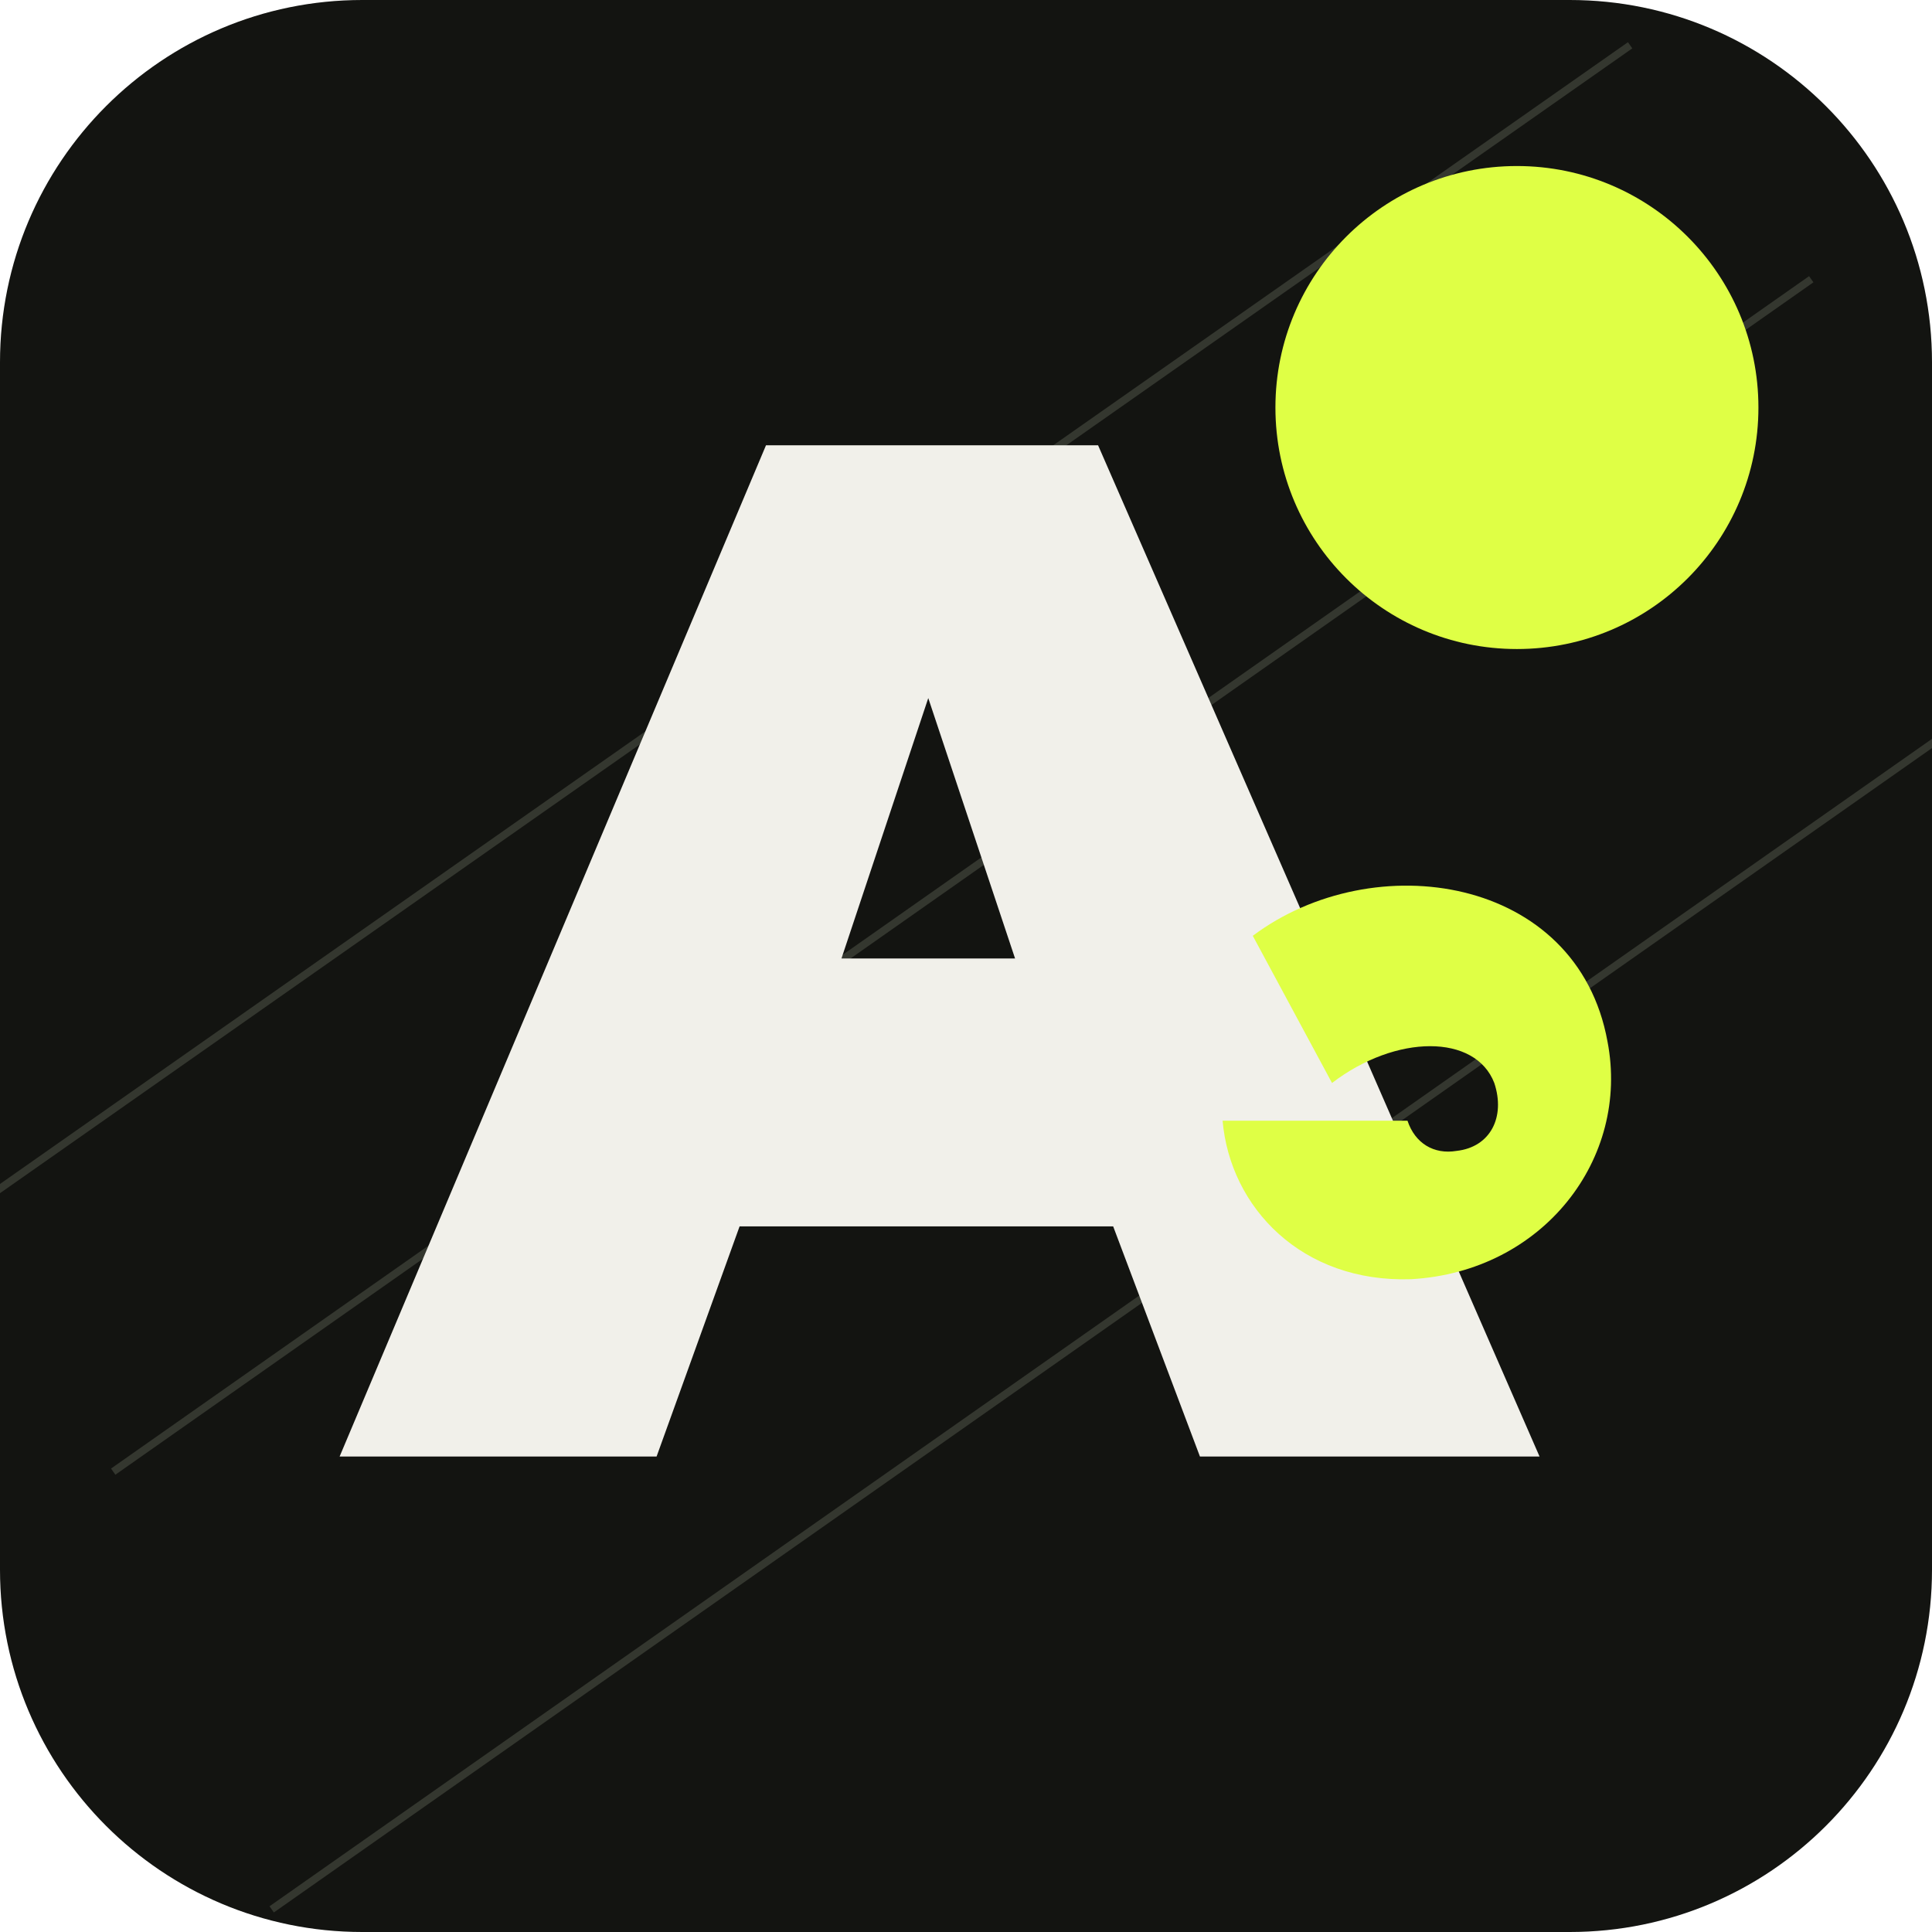
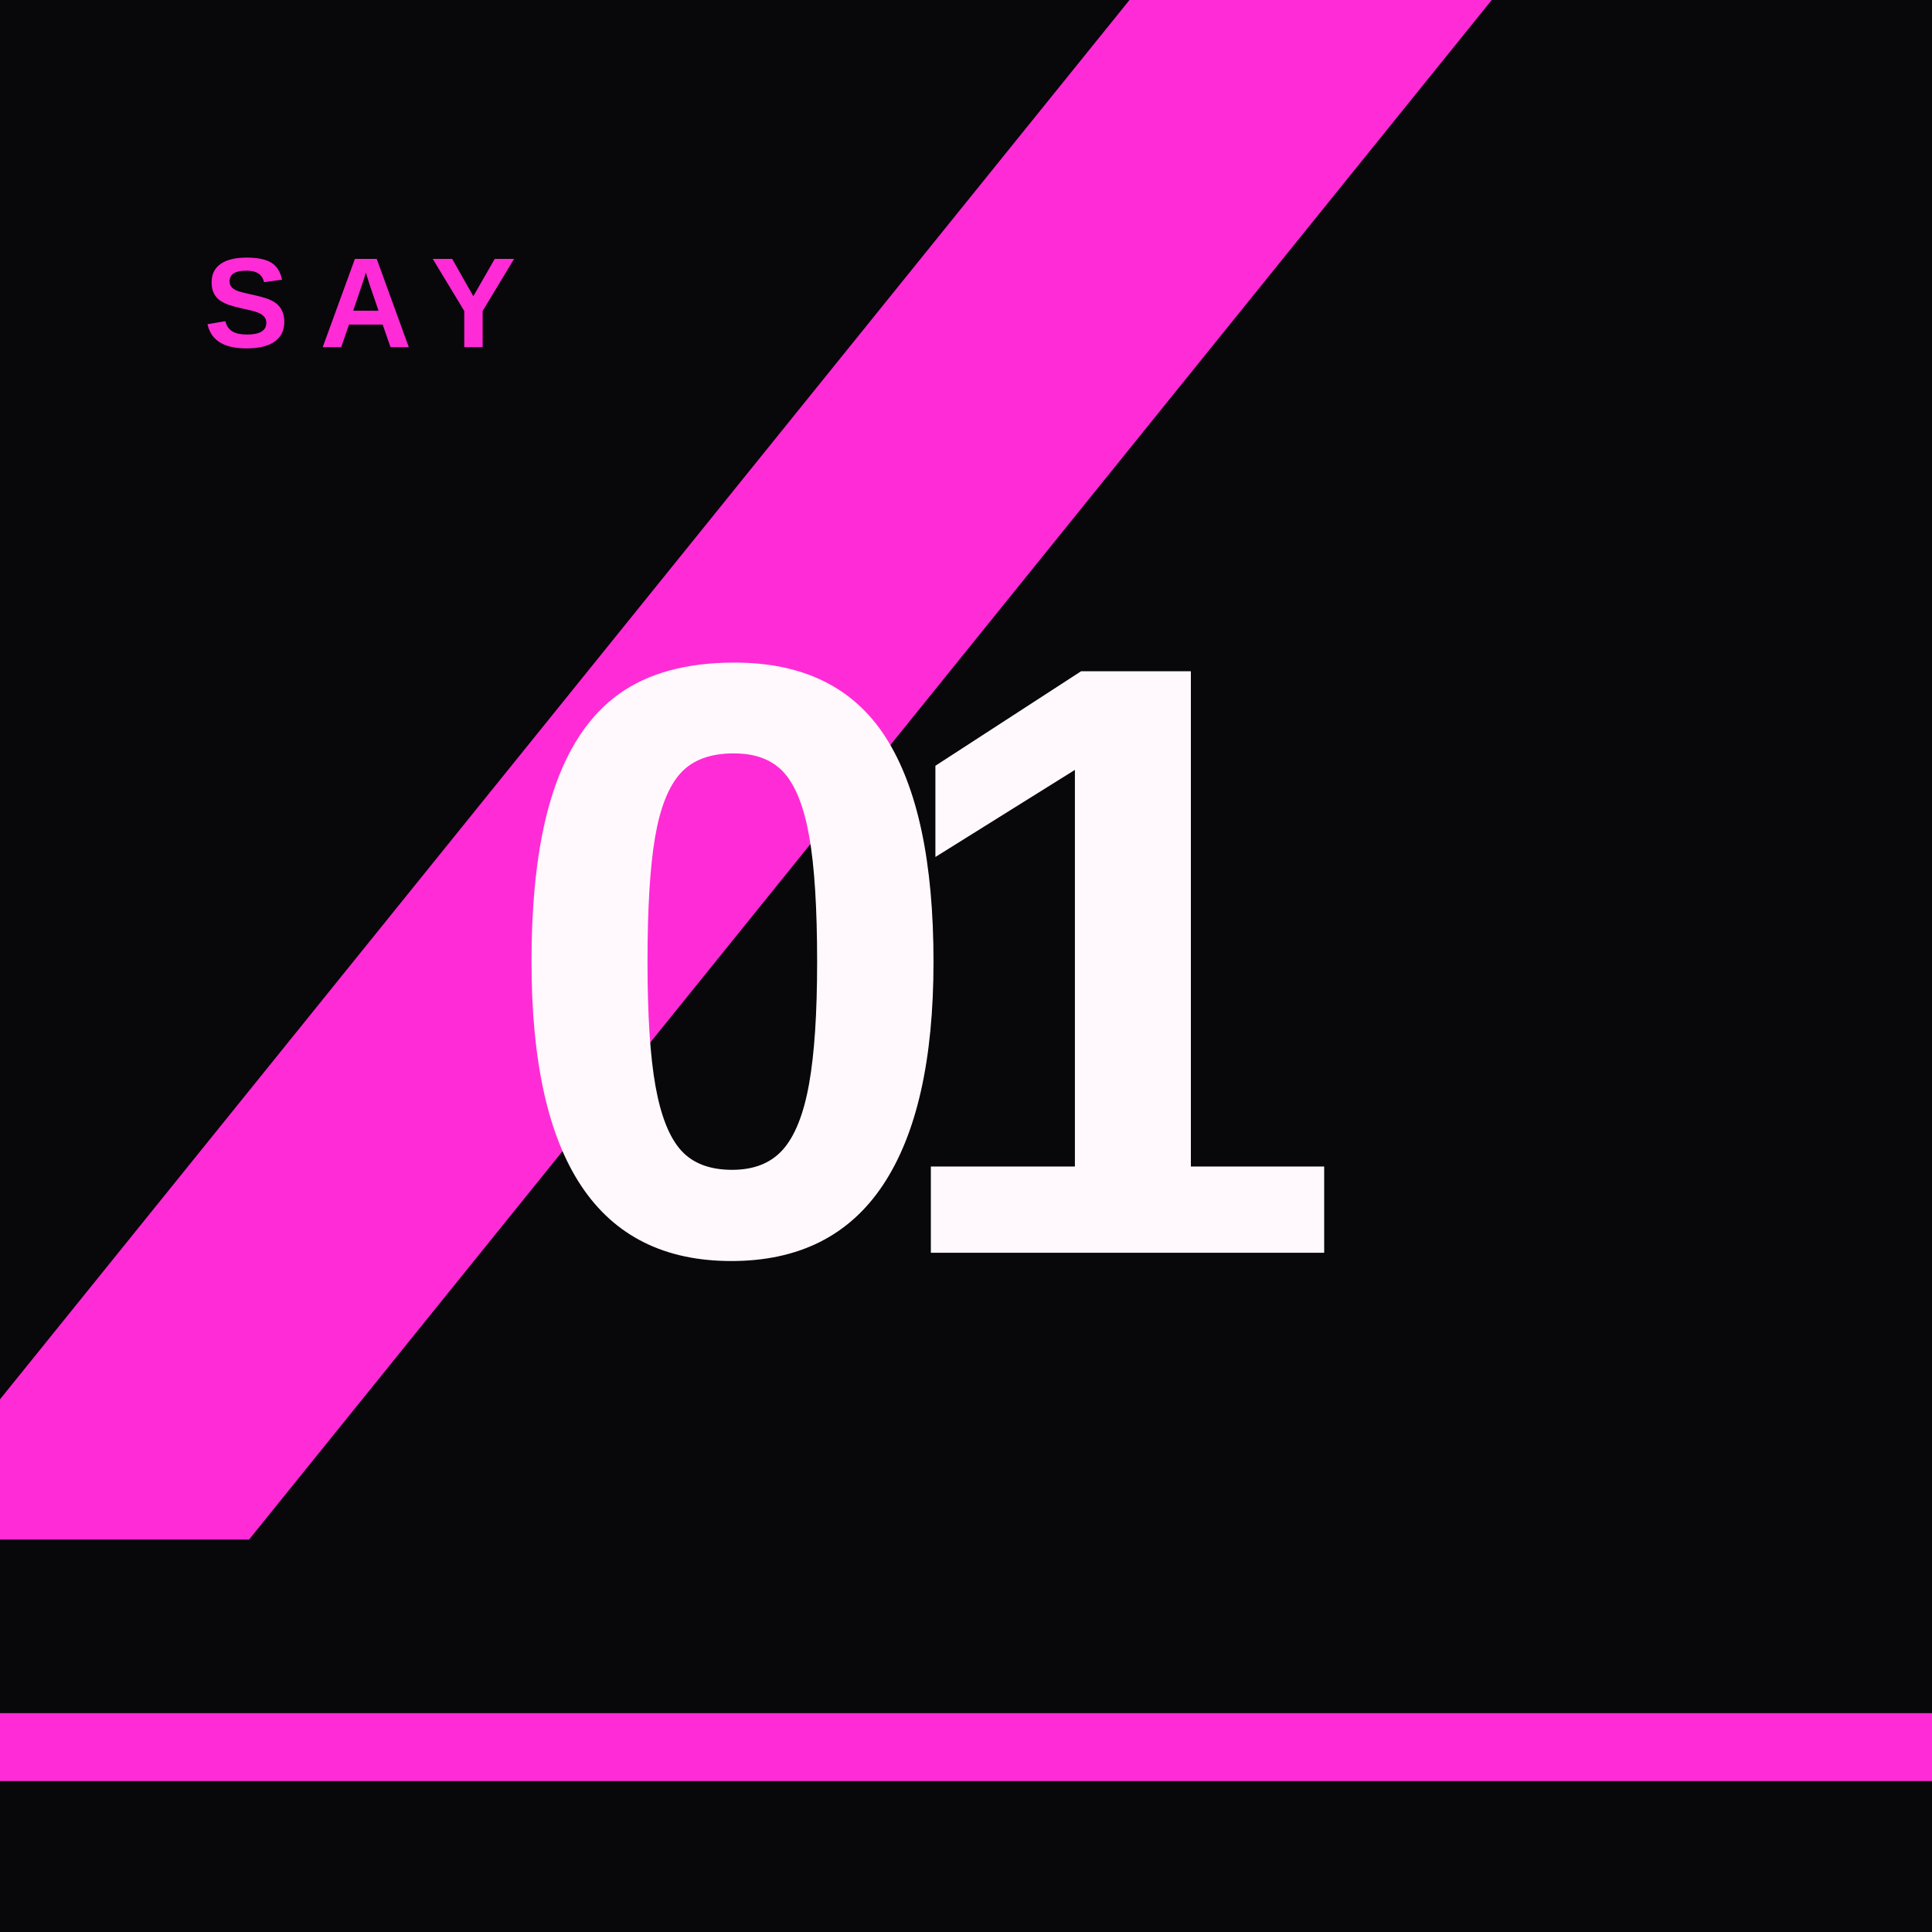
<svg xmlns="http://www.w3.org/2000/svg" viewBox="0 0 512 512">
-   <rect width="512" height="512" rx="96" fill="#131411" />
-   <path d="M30 390 480 74" stroke="#34372f" stroke-width="2" />
-   <path d="M-10 322 432 12M72 506 522 190" stroke="#34372f" stroke-width="2" />
-   <circle cx="402" cy="108" r="64" fill="#dfff45" />
-   <path d="M90 386 203 118h88l117 268h-90l-23-61h-99l-22 61H90Zm133-132h46l-23-69-23 69Z" fill="#f1f0ea" />
-   <path d="M332 248c32-24 86-16 94 28 6 31-17 61-52 63-29 1-48-19-50-42h49c2 6 7 9 13 8 9-1 13-9 10-18-5-13-26-13-43 0l-21-39Z" fill="#dfff45" />
+   <rect width="512" height="512" fill="#08070a" />
+   <path d="M-30 408 330-38h96L66 408Z" fill="#ff2bd6" />
+   <path d="M0 463h512" stroke="#ff2bd6" stroke-width="18" />
+   <text x="132" y="332" fill="#fff9fd" font-family="Arial Black,Arial,sans-serif" font-size="224" font-weight="900" letter-spacing="-24">01</text>
+   <text x="54" y="92" fill="#ff2bd6" font-family="Arial,Helvetica,sans-serif" font-size="34" font-weight="900" letter-spacing="8">SAY</text>
</svg>
